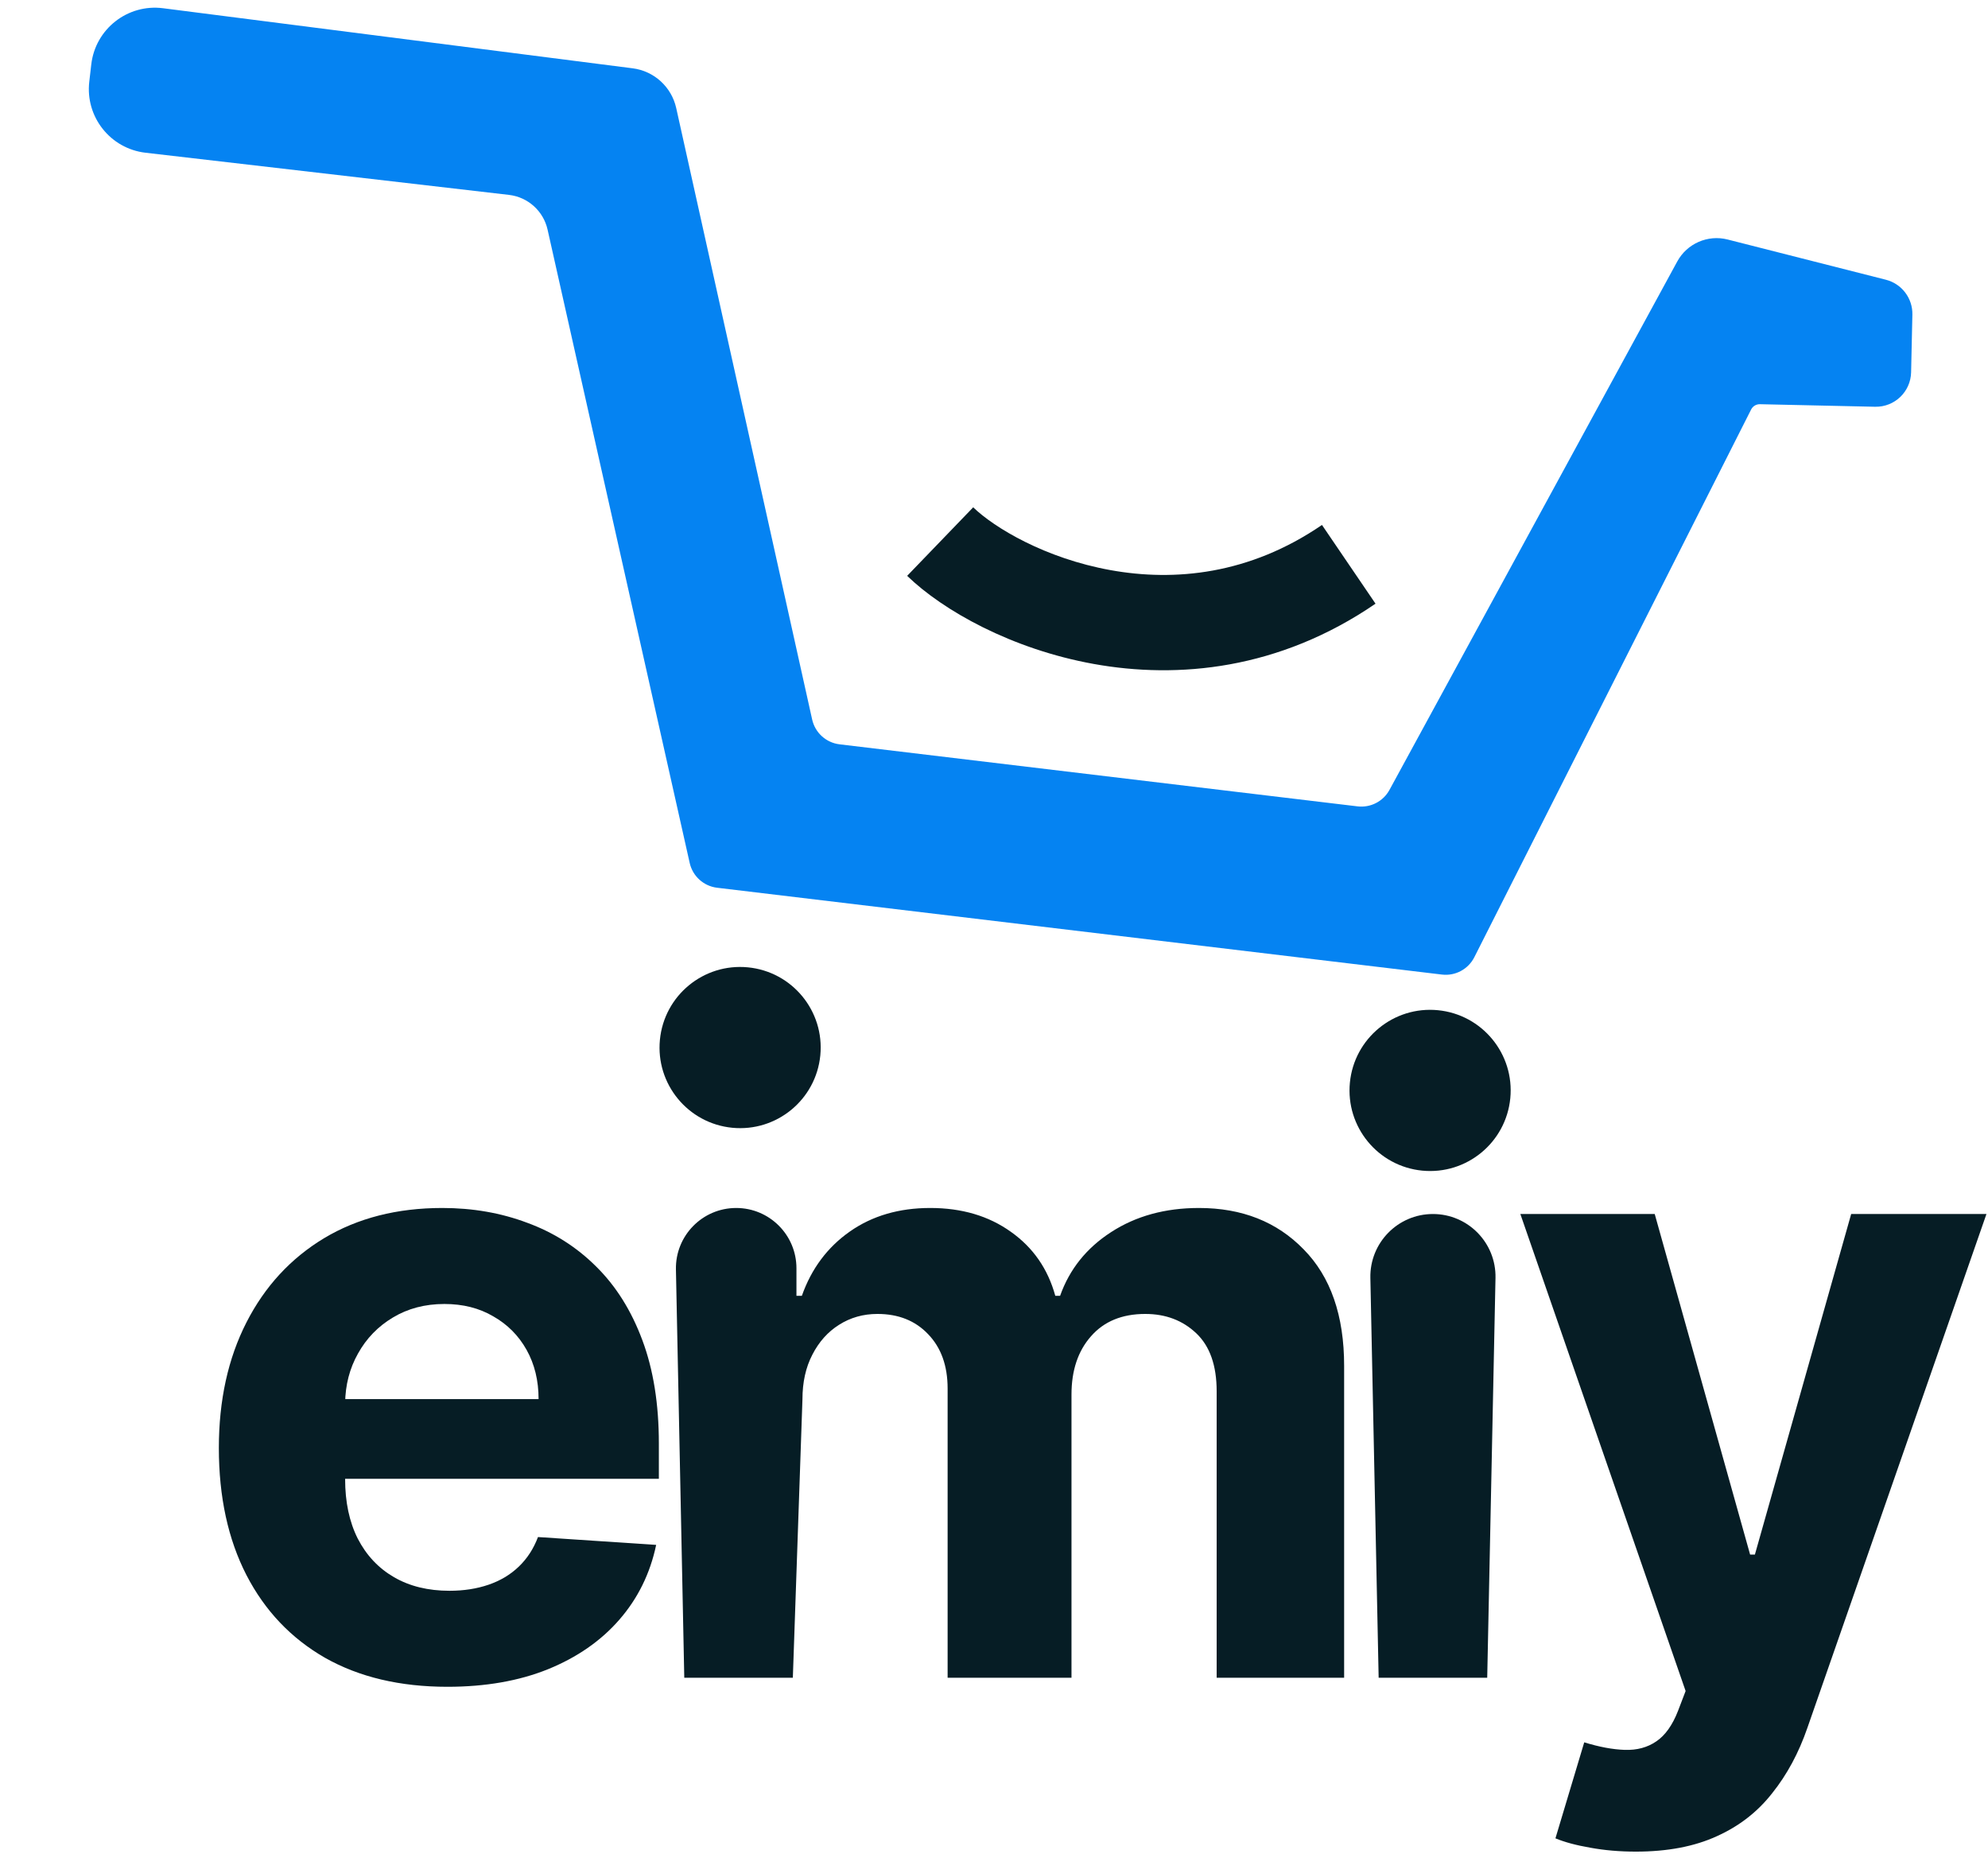
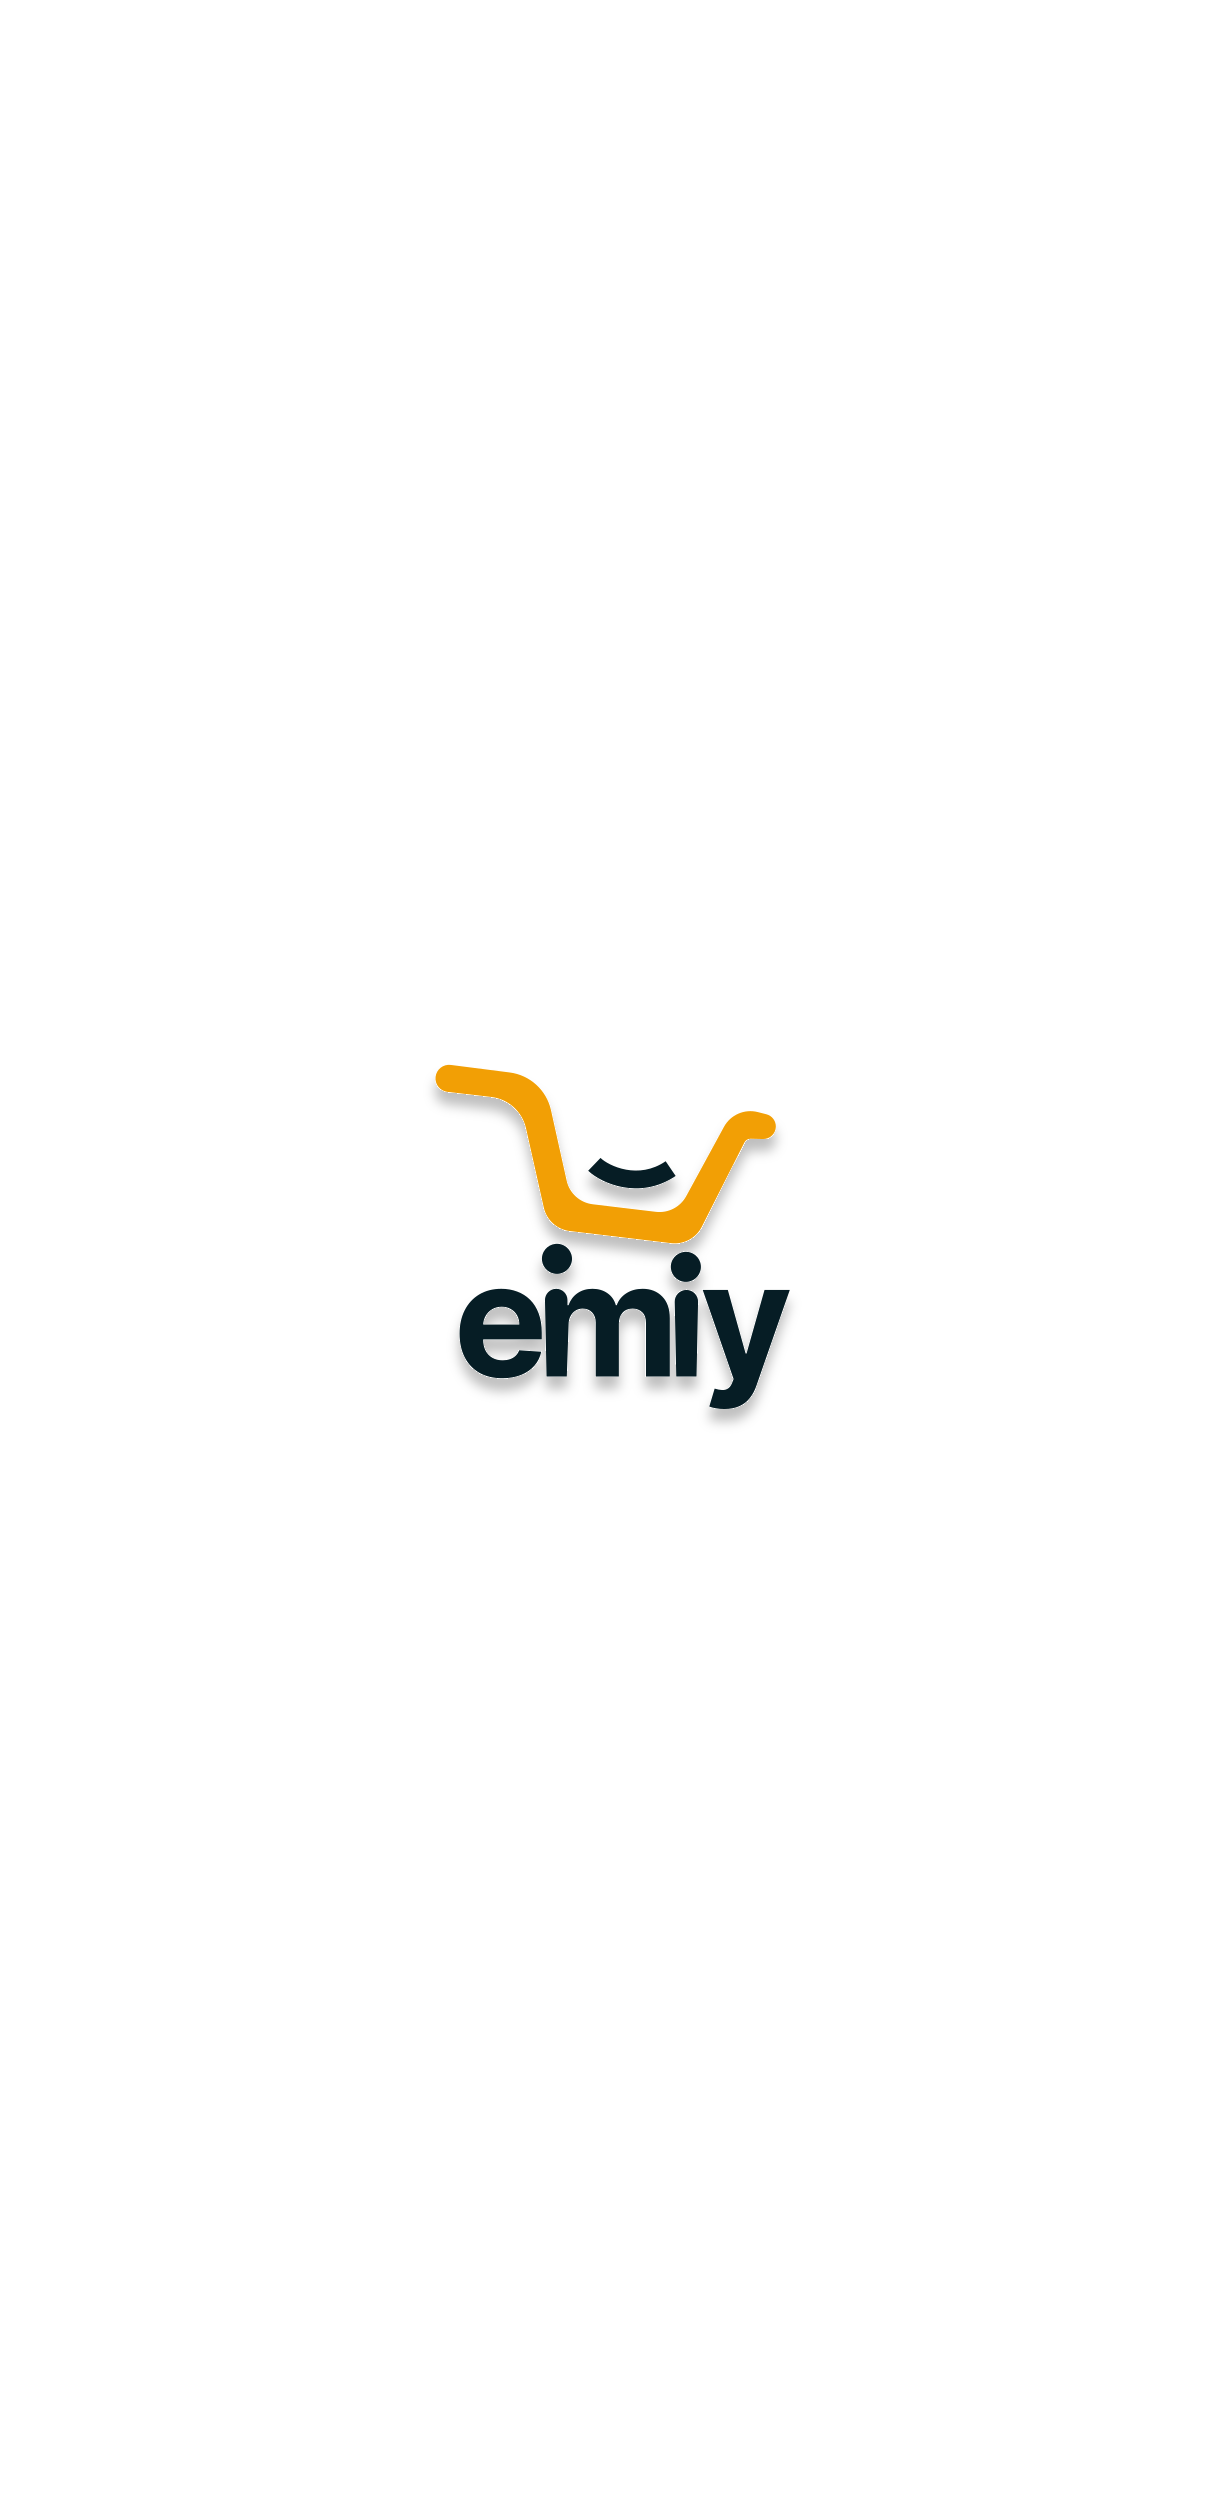
- <svg xmlns="http://www.w3.org/2000/svg" width="621" height="579" viewBox="0 0 621 579" fill="none">
-   <path d="M139.758 526.798C124.954 526.798 112.212 523.781 101.531 517.746C90.912 511.649 82.73 503.038 76.984 491.912C71.237 480.724 68.364 467.493 68.364 452.219C68.364 437.322 71.237 424.248 76.984 412.996C82.73 401.745 90.819 392.977 101.25 386.691C111.744 380.405 124.048 377.263 138.165 377.263C147.659 377.263 156.497 378.803 164.68 381.883C172.925 384.9 180.108 389.457 186.229 395.554C192.413 401.651 197.223 409.319 200.658 418.559C204.093 427.736 205.811 438.485 205.811 450.804V461.836H107.808V436.945H168.24C168.24 431.162 166.991 426.039 164.493 421.576C161.994 417.114 158.527 413.625 154.093 411.111C149.72 408.534 144.63 407.245 138.821 407.245C132.762 407.245 127.39 408.659 122.706 411.488C118.083 414.254 114.461 417.994 111.837 422.708C109.214 427.359 107.871 432.545 107.808 438.265V461.93C107.808 469.096 109.12 475.287 111.743 480.504C114.429 485.721 118.208 489.744 123.08 492.572C127.952 495.401 133.73 496.815 140.413 496.815C144.848 496.815 148.908 496.187 152.594 494.93C156.279 493.672 159.433 491.787 162.056 489.272C164.68 486.758 166.679 483.678 168.053 480.033L204.968 482.484C203.094 491.41 199.253 499.204 193.444 505.867C187.697 512.466 180.264 517.621 171.145 521.329C162.088 524.975 151.625 526.798 139.758 526.798Z" fill="#061D25" />
-   <path d="M213.75 523.969L211.143 396.473C210.928 385.927 219.417 377.263 229.965 377.263V377.263C240.361 377.263 248.79 385.691 248.79 396.088V404.699H250.476C253.474 396.214 258.471 389.52 265.467 384.617C272.463 379.714 280.833 377.263 290.577 377.263C300.446 377.263 308.847 379.746 315.78 384.711C322.713 389.614 327.335 396.277 329.647 404.699H331.146C334.081 396.402 339.391 389.771 347.073 384.805C354.819 379.777 363.969 377.263 374.525 377.263C387.955 377.263 398.854 381.568 407.224 390.18C415.657 398.728 419.873 410.859 419.873 426.573V523.969H380.053V434.493C380.053 426.448 377.93 420.413 373.682 416.391C369.435 412.368 364.125 410.356 357.754 410.356C350.509 410.356 344.856 412.682 340.796 417.334C336.736 421.922 334.706 427.988 334.706 435.53V523.969H296.011V433.645C296.011 426.542 293.981 420.885 289.921 416.674C285.923 412.462 280.645 410.356 274.087 410.356C269.652 410.356 265.654 411.488 262.094 413.751C258.596 415.951 255.817 419.062 253.755 423.085C251.694 427.045 250.664 431.696 250.664 437.039L247.664 523.969H213.75Z" fill="#061D25" />
-   <path d="M430.655 523.969L428.068 399.101C427.841 388.149 436.657 379.148 447.611 379.148V379.148C458.565 379.148 467.381 388.149 467.155 399.101L464.568 523.969H430.655Z" fill="#061D25" />
-   <path d="M510.99 578.277C505.93 578.277 501.183 577.868 496.748 577.051C492.376 576.297 488.753 575.323 485.88 574.128L494.875 544.146C499.559 545.592 503.775 546.377 507.523 546.503C511.333 546.629 514.612 545.749 517.361 543.863C520.172 541.977 522.452 538.772 524.2 534.246L526.543 528.118L474.918 379.148H516.892L546.687 485.501H548.186L578.261 379.148H620.517L564.582 539.62C561.896 547.414 558.242 554.203 553.62 559.986C549.06 565.831 543.282 570.326 536.287 573.468C529.291 576.674 520.859 578.277 510.99 578.277Z" fill="#061D25" />
-   <path d="M539.668 74.801L589.09 87.362C594.054 88.623 597.491 93.145 597.378 98.266L596.98 116.278C596.846 122.351 591.814 127.166 585.74 127.032L549.754 126.238C548.599 126.212 547.532 126.852 547.011 127.883L460.54 298.946C458.643 302.699 454.601 304.864 450.426 304.364L224.01 277.25C219.803 276.747 216.37 273.646 215.442 269.511L171.048 71.709C169.745 65.902 164.912 61.554 159.001 60.868L45.45 47.699C34.48 46.427 26.617 36.503 27.887 25.532L28.515 20.106C29.797 9.041 39.871 1.155 50.92 2.568L197.64 21.334C204.33 22.19 209.765 27.149 211.229 33.732L253.694 224.7C254.615 228.844 258.052 231.954 262.266 232.459L424.068 251.835C428.131 252.321 432.081 250.283 434.039 246.689L523.925 81.673C526.986 76.054 533.466 73.225 539.668 74.801Z" fill="#0583F2" />
-   <circle cx="446.725" cy="340.549" r="25.171" transform="rotate(5.56392 446.725 340.549)" fill="#061D25" />
-   <path d="M256.244 329.601C254.896 343.437 242.587 353.561 228.751 352.213C214.915 350.865 204.792 338.556 206.14 324.72C207.487 310.884 219.796 300.76 233.632 302.108C247.468 303.456 257.592 315.765 256.244 329.601Z" fill="#061D25" />
-   <path fill-rule="evenodd" clip-rule="evenodd" d="M341.672 207.362C315.975 202.733 294.535 190.666 283.373 179.841L304.003 158.438C310.541 164.778 326.457 174.374 346.919 178.06C366.856 181.652 390.239 179.494 412.949 163.947L429.68 188.537C399.477 209.213 367.896 212.086 341.672 207.362Z" fill="#061D25" />
+ <svg xmlns="http://www.w3.org/2000/svg" width="398" height="823" viewBox="0 0 398 823" fill="none">
+   <g filter="url(#filter0_d_115_459)">
+     <path d="M165.349 453.715C162.435 453.715 159.926 453.121 157.823 451.933C155.733 450.733 154.122 449.037 152.99 446.847C151.859 444.644 151.293 442.039 151.293 439.032C151.293 436.099 151.859 433.525 152.99 431.31C154.122 429.095 155.714 427.369 157.768 426.131C159.834 424.894 162.256 424.275 165.036 424.275C166.905 424.275 168.645 424.578 170.256 425.184C171.879 425.778 173.293 426.676 174.498 427.876C175.716 429.076 176.663 430.586 177.339 432.405C178.016 434.212 178.354 436.328 178.354 438.754V440.925H159.059V436.025H170.957C170.957 434.886 170.711 433.878 170.219 432.999C169.727 432.121 169.045 431.434 168.171 430.939C167.311 430.431 166.308 430.178 165.165 430.178C163.972 430.178 162.914 430.456 161.992 431.013C161.082 431.558 160.369 432.294 159.852 433.222C159.336 434.138 159.071 435.159 159.059 436.285V440.944C159.059 442.355 159.317 443.574 159.834 444.601C160.363 445.628 161.107 446.42 162.066 446.977C163.025 447.534 164.163 447.812 165.478 447.812C166.351 447.812 167.151 447.688 167.876 447.441C168.602 447.193 169.223 446.822 169.739 446.327C170.256 445.832 170.649 445.226 170.92 444.508L178.188 444.991C177.819 446.748 177.062 448.282 175.919 449.594C174.787 450.894 173.324 451.908 171.529 452.638C169.746 453.356 167.686 453.715 165.349 453.715Z" fill="#061D25" />
+     <path d="M179.917 453.158L179.403 428.057C179.361 425.981 181.032 424.275 183.109 424.275V424.275C185.156 424.275 186.815 425.934 186.815 427.981V429.677H187.147C187.738 428.006 188.721 426.688 190.099 425.723C191.476 424.758 193.124 424.275 195.042 424.275C196.985 424.275 198.639 424.764 200.004 425.741C201.369 426.707 202.279 428.018 202.734 429.677H203.029C203.607 428.043 204.653 426.738 206.165 425.76C207.69 424.77 209.492 424.275 211.57 424.275C214.214 424.275 216.36 425.123 218.007 426.818C219.668 428.501 220.498 430.889 220.498 433.983V453.158H212.658V435.542C212.658 433.958 212.24 432.77 211.404 431.978C210.568 431.186 209.522 430.79 208.268 430.79C206.841 430.79 205.729 431.248 204.929 432.164C204.13 433.067 203.73 434.262 203.73 435.747V453.158H196.112V435.375C196.112 433.977 195.712 432.863 194.913 432.034C194.126 431.205 193.087 430.79 191.796 430.79C190.923 430.79 190.136 431.013 189.435 431.459C188.746 431.892 188.199 432.504 187.793 433.296C187.387 434.076 187.184 434.992 187.184 436.044L186.594 453.158H179.917Z" fill="#061D25" />
+     <path d="M222.62 453.158L222.111 428.574C222.066 426.418 223.802 424.646 225.959 424.646V424.646C228.115 424.646 229.851 426.418 229.806 428.574L229.297 453.158H222.62Z" fill="#061D25" />
+     <path d="M238.437 463.85C237.441 463.85 236.506 463.77 235.633 463.609C234.772 463.46 234.059 463.268 233.493 463.033L235.264 457.131C236.186 457.415 237.016 457.57 237.754 457.595C238.504 457.619 239.15 457.446 239.691 457.075C240.244 456.704 240.693 456.072 241.037 455.181L241.499 453.975L231.335 424.646H239.599L245.465 445.585H245.76L251.681 424.646H260L248.988 456.24C248.459 457.774 247.74 459.111 246.83 460.249C245.932 461.4 244.794 462.285 243.417 462.903C242.04 463.535 240.38 463.85 238.437 463.85Z" fill="#061D25" />
+     <path d="M249.475 366.097L252.29 366.812C254.159 367.287 255.452 368.99 255.41 370.917C255.359 373.204 253.465 375.017 251.178 374.966L247.108 374.876C246.245 374.857 245.449 375.335 245.059 376.105L231.042 403.836C229.145 407.588 225.103 409.754 220.928 409.254L187.575 405.26C183.367 404.756 179.934 401.655 179.006 397.52L173.146 371.408C171.909 365.899 167.325 361.773 161.716 361.123L147.313 359.452C144.86 359.168 143.102 356.949 143.386 354.496C143.672 352.022 145.925 350.258 148.396 350.574L167.791 353.055C174.481 353.911 179.916 358.869 181.38 365.453L186.546 388.684C187.467 392.828 190.904 395.938 195.118 396.443L215.92 398.934C219.983 399.42 223.933 397.382 225.89 393.788L238.322 370.965C240.49 366.984 245.081 364.98 249.475 366.097Z" fill="#F29F05" />
+     <circle cx="225.784" cy="417.047" r="4.956" transform="rotate(5.56392 225.784 417.047)" fill="#061D25" />
+     <path d="M188.283 414.891C188.017 417.615 185.594 419.608 182.87 419.343C180.146 419.077 178.153 416.654 178.418 413.93C178.684 411.206 181.107 409.213 183.831 409.478C186.555 409.743 188.548 412.167 188.283 414.891Z" fill="#061D25" />
+     <path fill-rule="evenodd" clip-rule="evenodd" d="M205.102 390.825C200.042 389.913 195.821 387.537 193.624 385.406L197.685 381.192C198.973 382.441 202.106 384.33 206.135 385.056C210.06 385.763 214.663 385.338 219.135 382.277L222.429 387.118C216.482 391.189 210.265 391.755 205.102 390.825Z" fill="#061D25" />
+   </g>
+   <defs>
+     <filter id="filter0_d_115_459" x="0" y="0" width="398" height="823" filterUnits="userSpaceOnUse" color-interpolation-filters="sRGB">
+       <feFlood flood-opacity="0" result="BackgroundImageFix" />
+       <feColorMatrix in="SourceAlpha" type="matrix" values="0 0 0 0 0 0 0 0 0 0 0 0 0 0 0 0 0 0 127 0" result="hardAlpha" />
+       <feOffset dy="4" />
+       <feGaussianBlur stdDeviation="2" />
+       <feComposite in2="hardAlpha" operator="out" />
+       <feColorMatrix type="matrix" values="0 0 0 0 0 0 0 0 0 0 0 0 0 0 0 0 0 0 0.25 0" />
+       <feBlend mode="normal" in2="BackgroundImageFix" result="effect1_dropShadow_115_459" />
+       <feBlend mode="normal" in="SourceGraphic" in2="effect1_dropShadow_115_459" result="shape" />
+     </filter>
+   </defs>
</svg>
